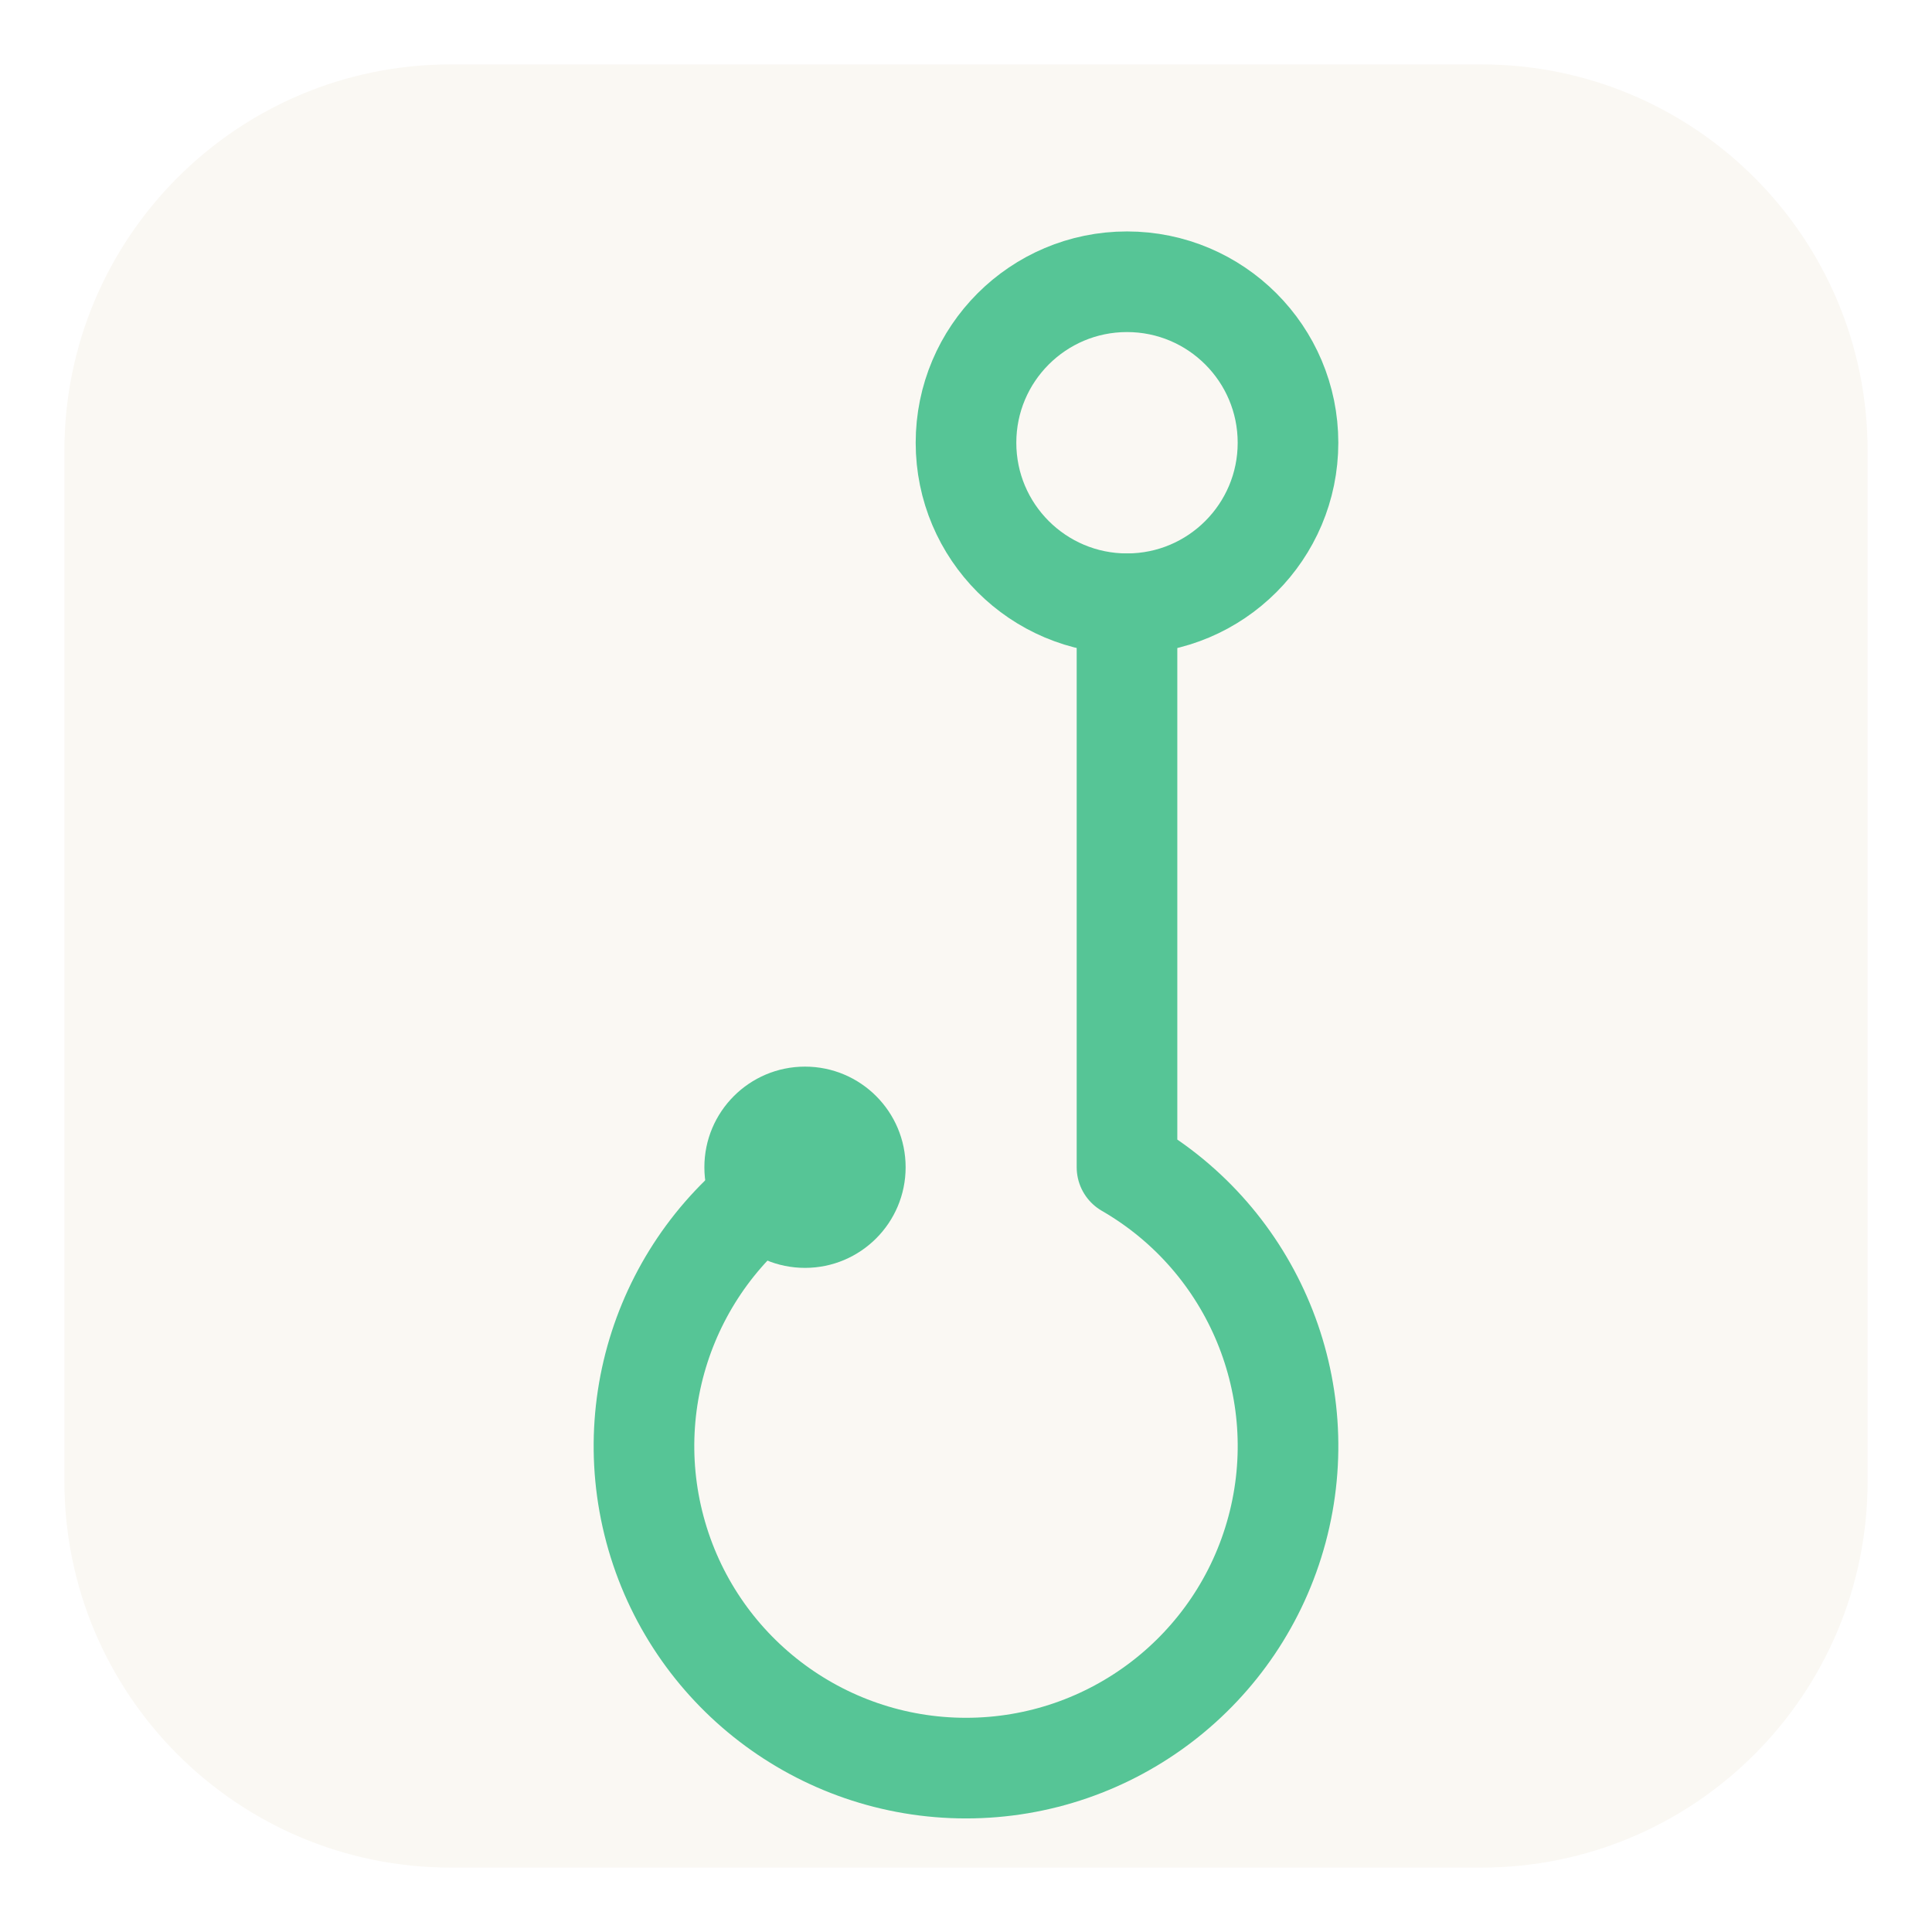
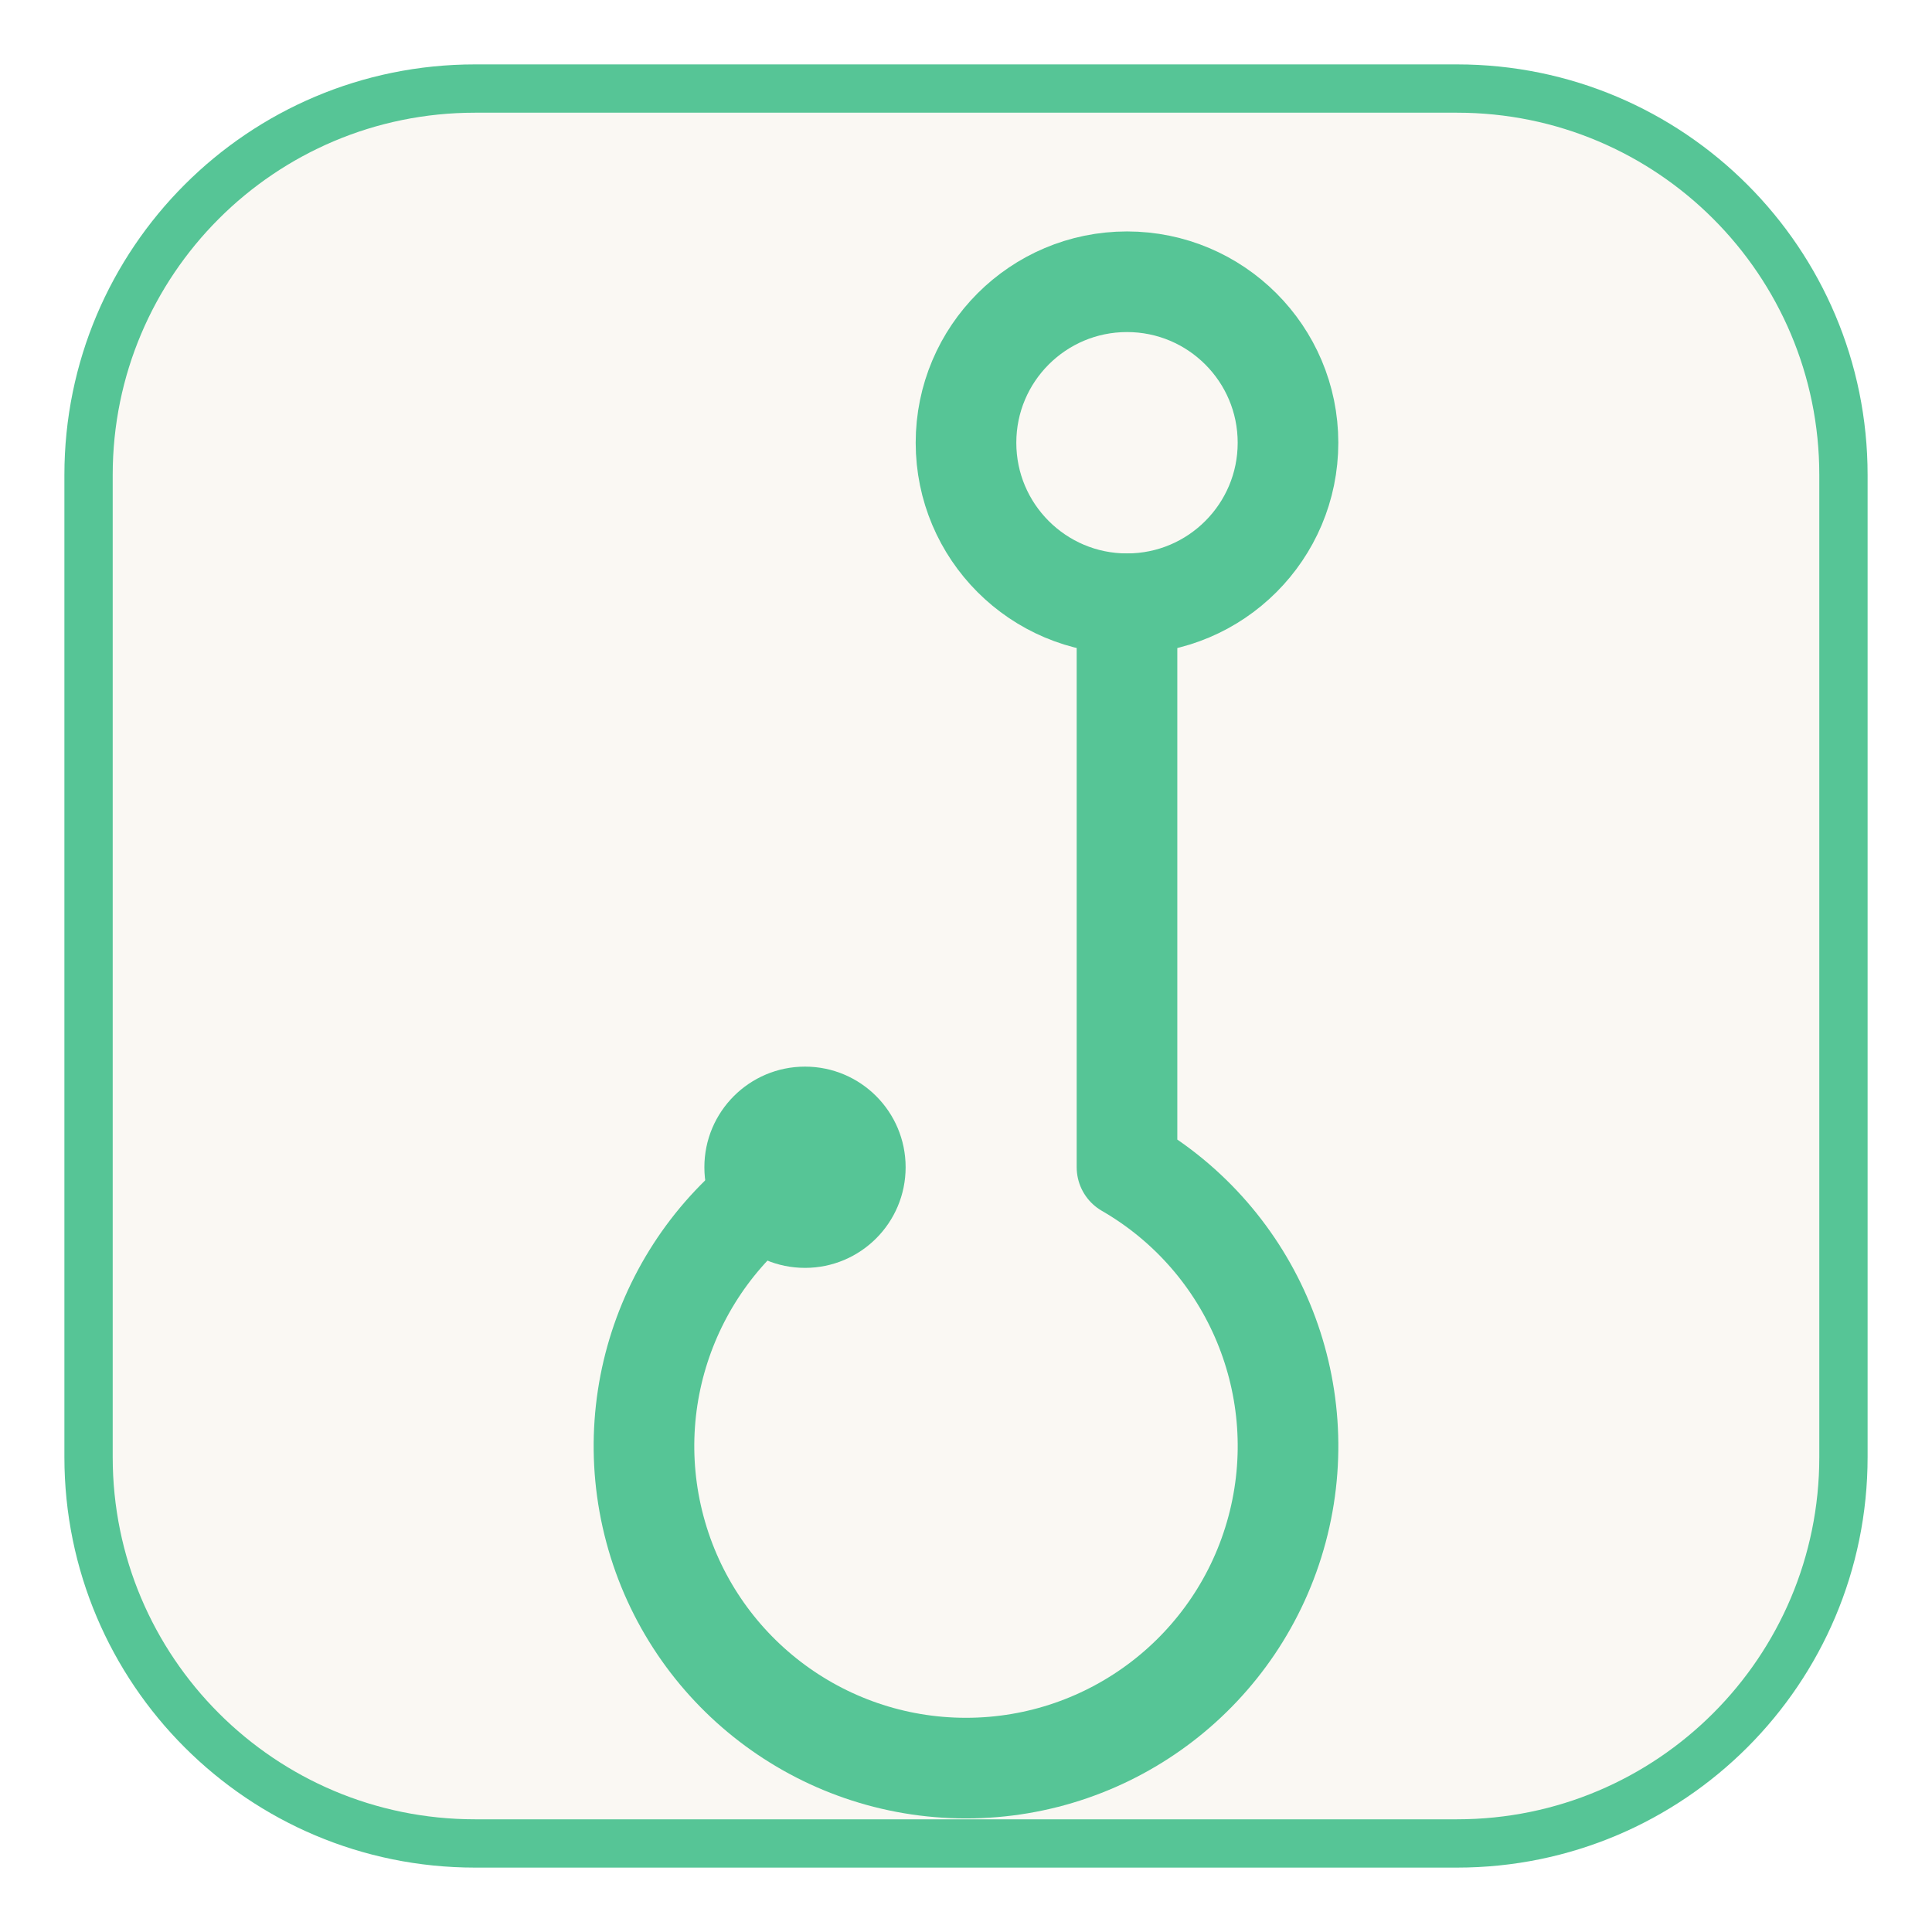
<svg xmlns="http://www.w3.org/2000/svg" viewBox="0 0 60 60" width="60" height="60">
-   <rect x="2" y="2" width="56" height="56" rx="12" fill="#FAF8F3" />
+   <rect x="2.75" y="2.75" width="54.5" height="54.5" rx="12" fill="#FAF8F3" stroke="#56C596" stroke-width="1.5" />
  <g transform="translate(30 30) scale(1.25) translate(-30 -30)">
    <g fill="none" stroke="#56C596" stroke-width="2.5" stroke-linecap="round" stroke-linejoin="round">
      <circle cx="34" cy="17" r="4" />
      <path d="M34 21 L34 35 A8 8 0 1 1 26 35" />
    </g>
    <circle cx="26" cy="35" r="2.5" fill="#56C596" />
  </g>
</svg>
